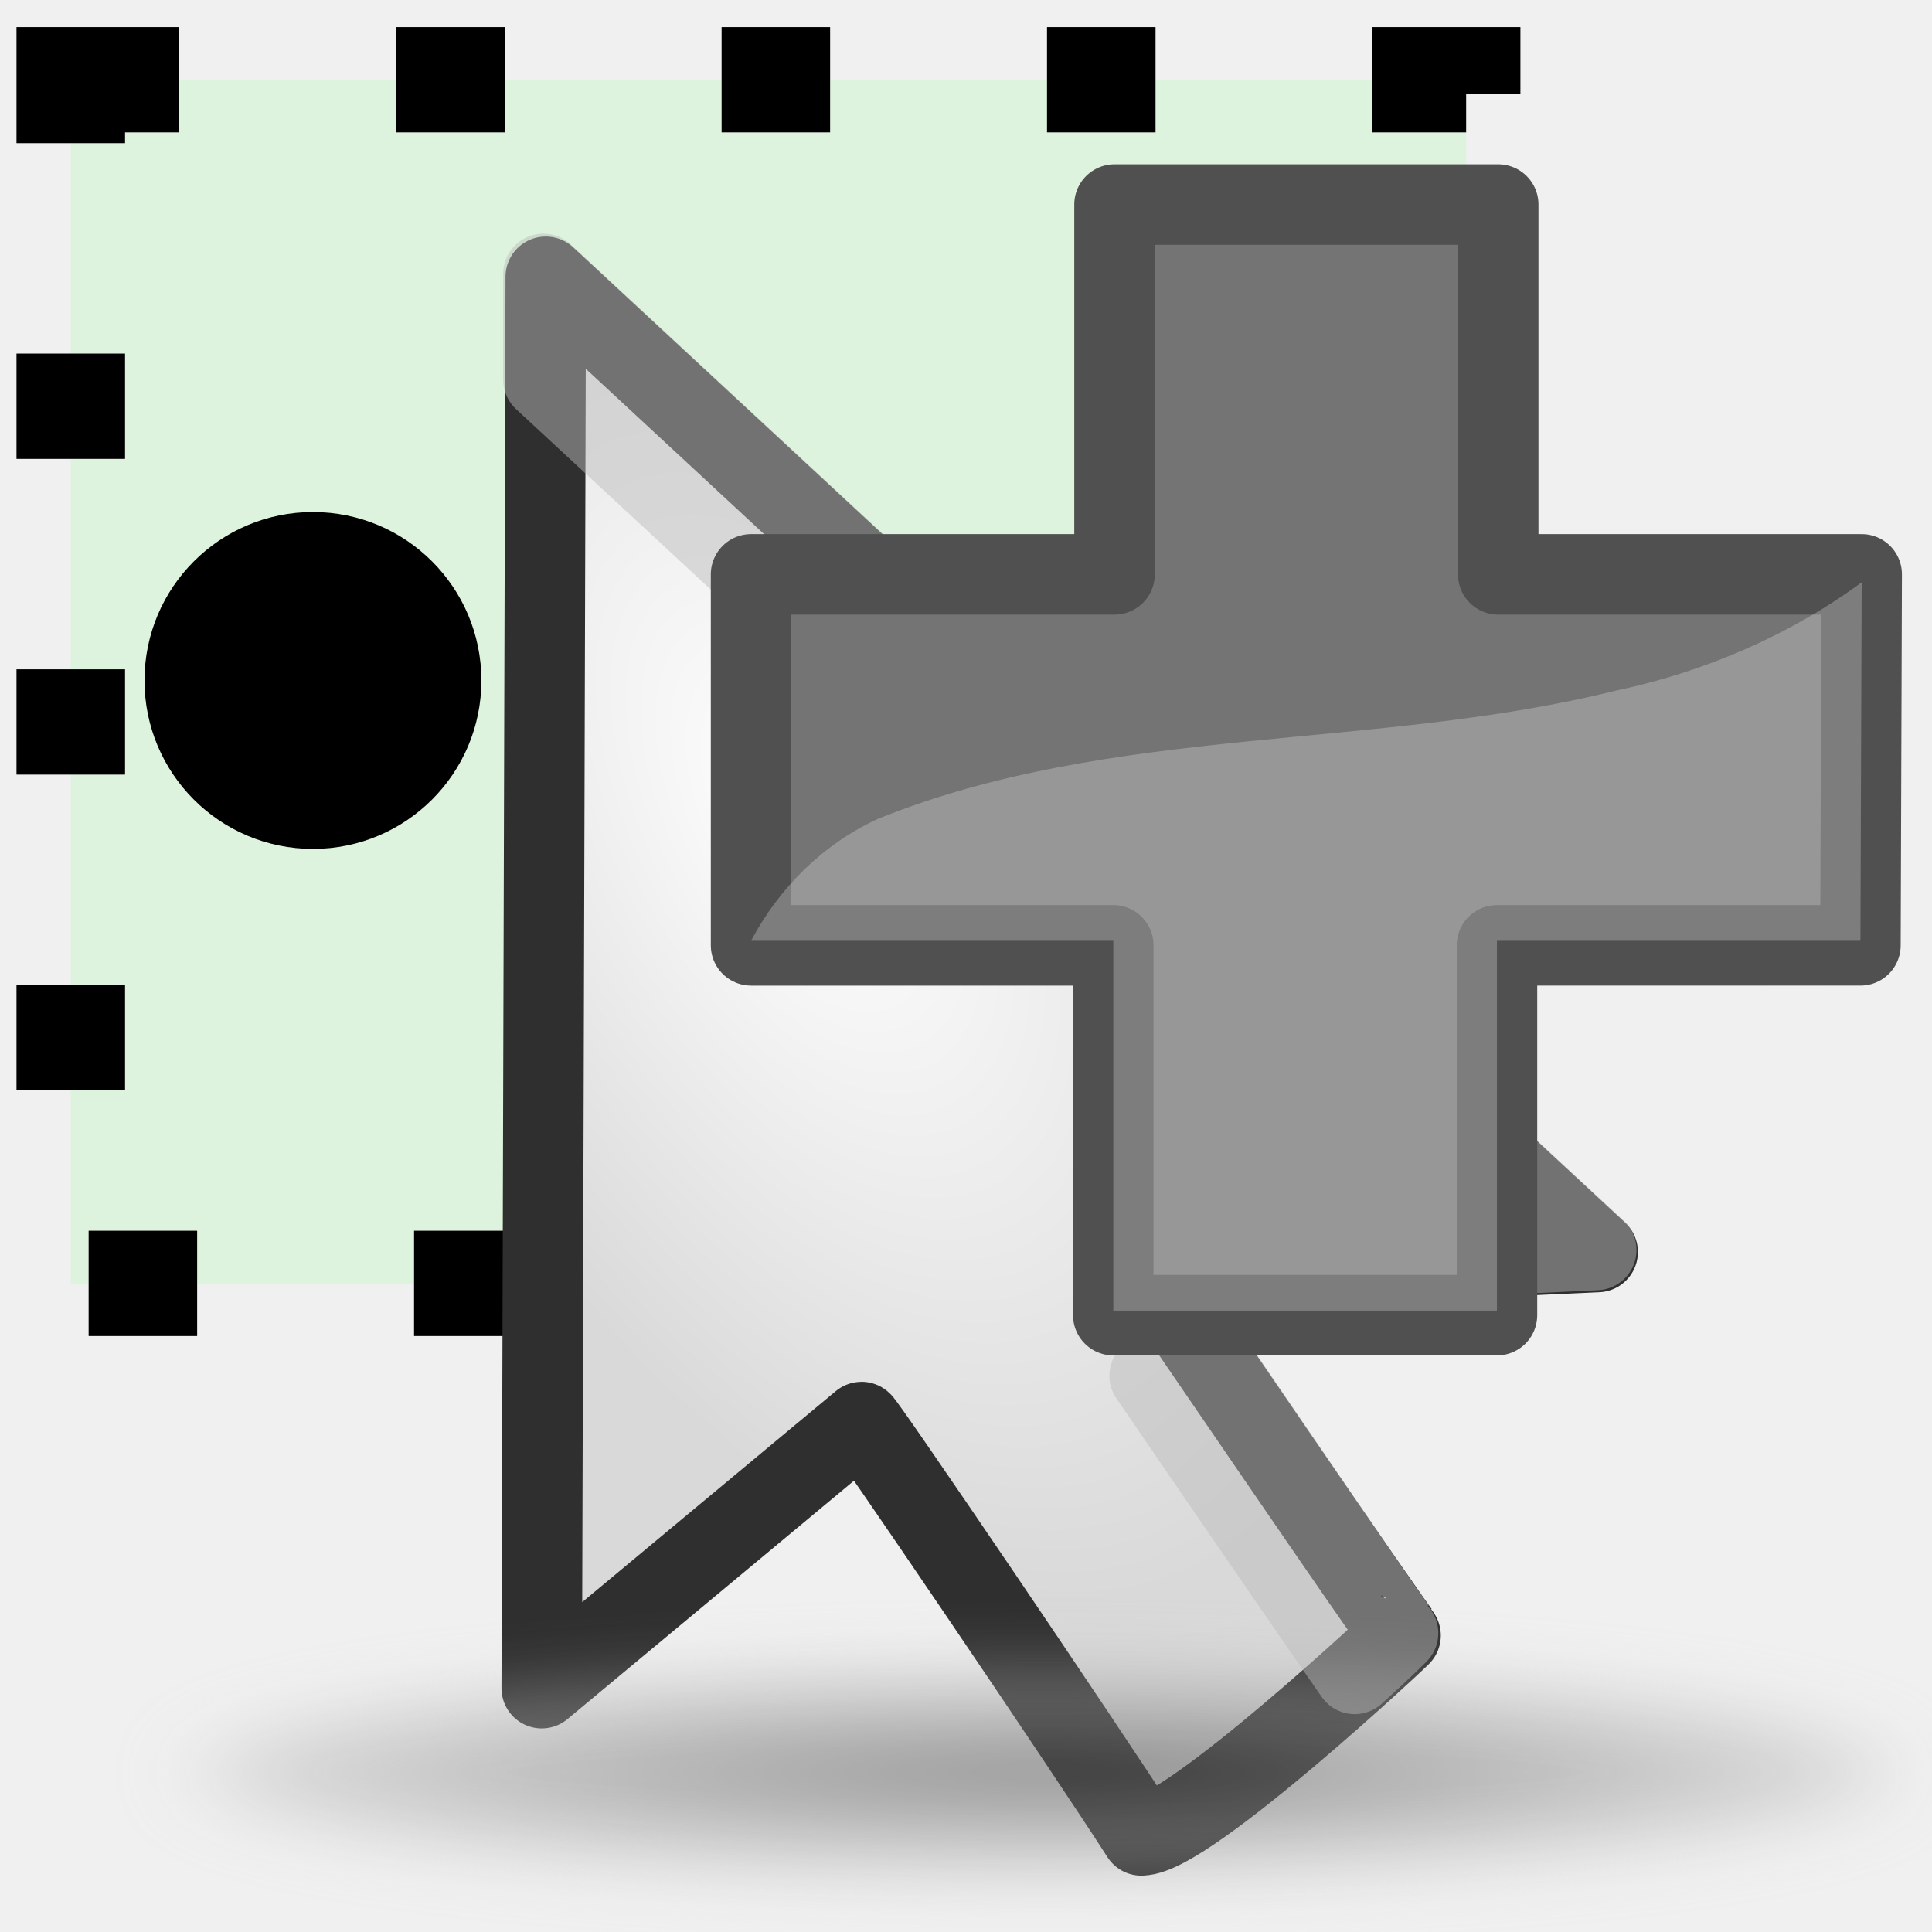
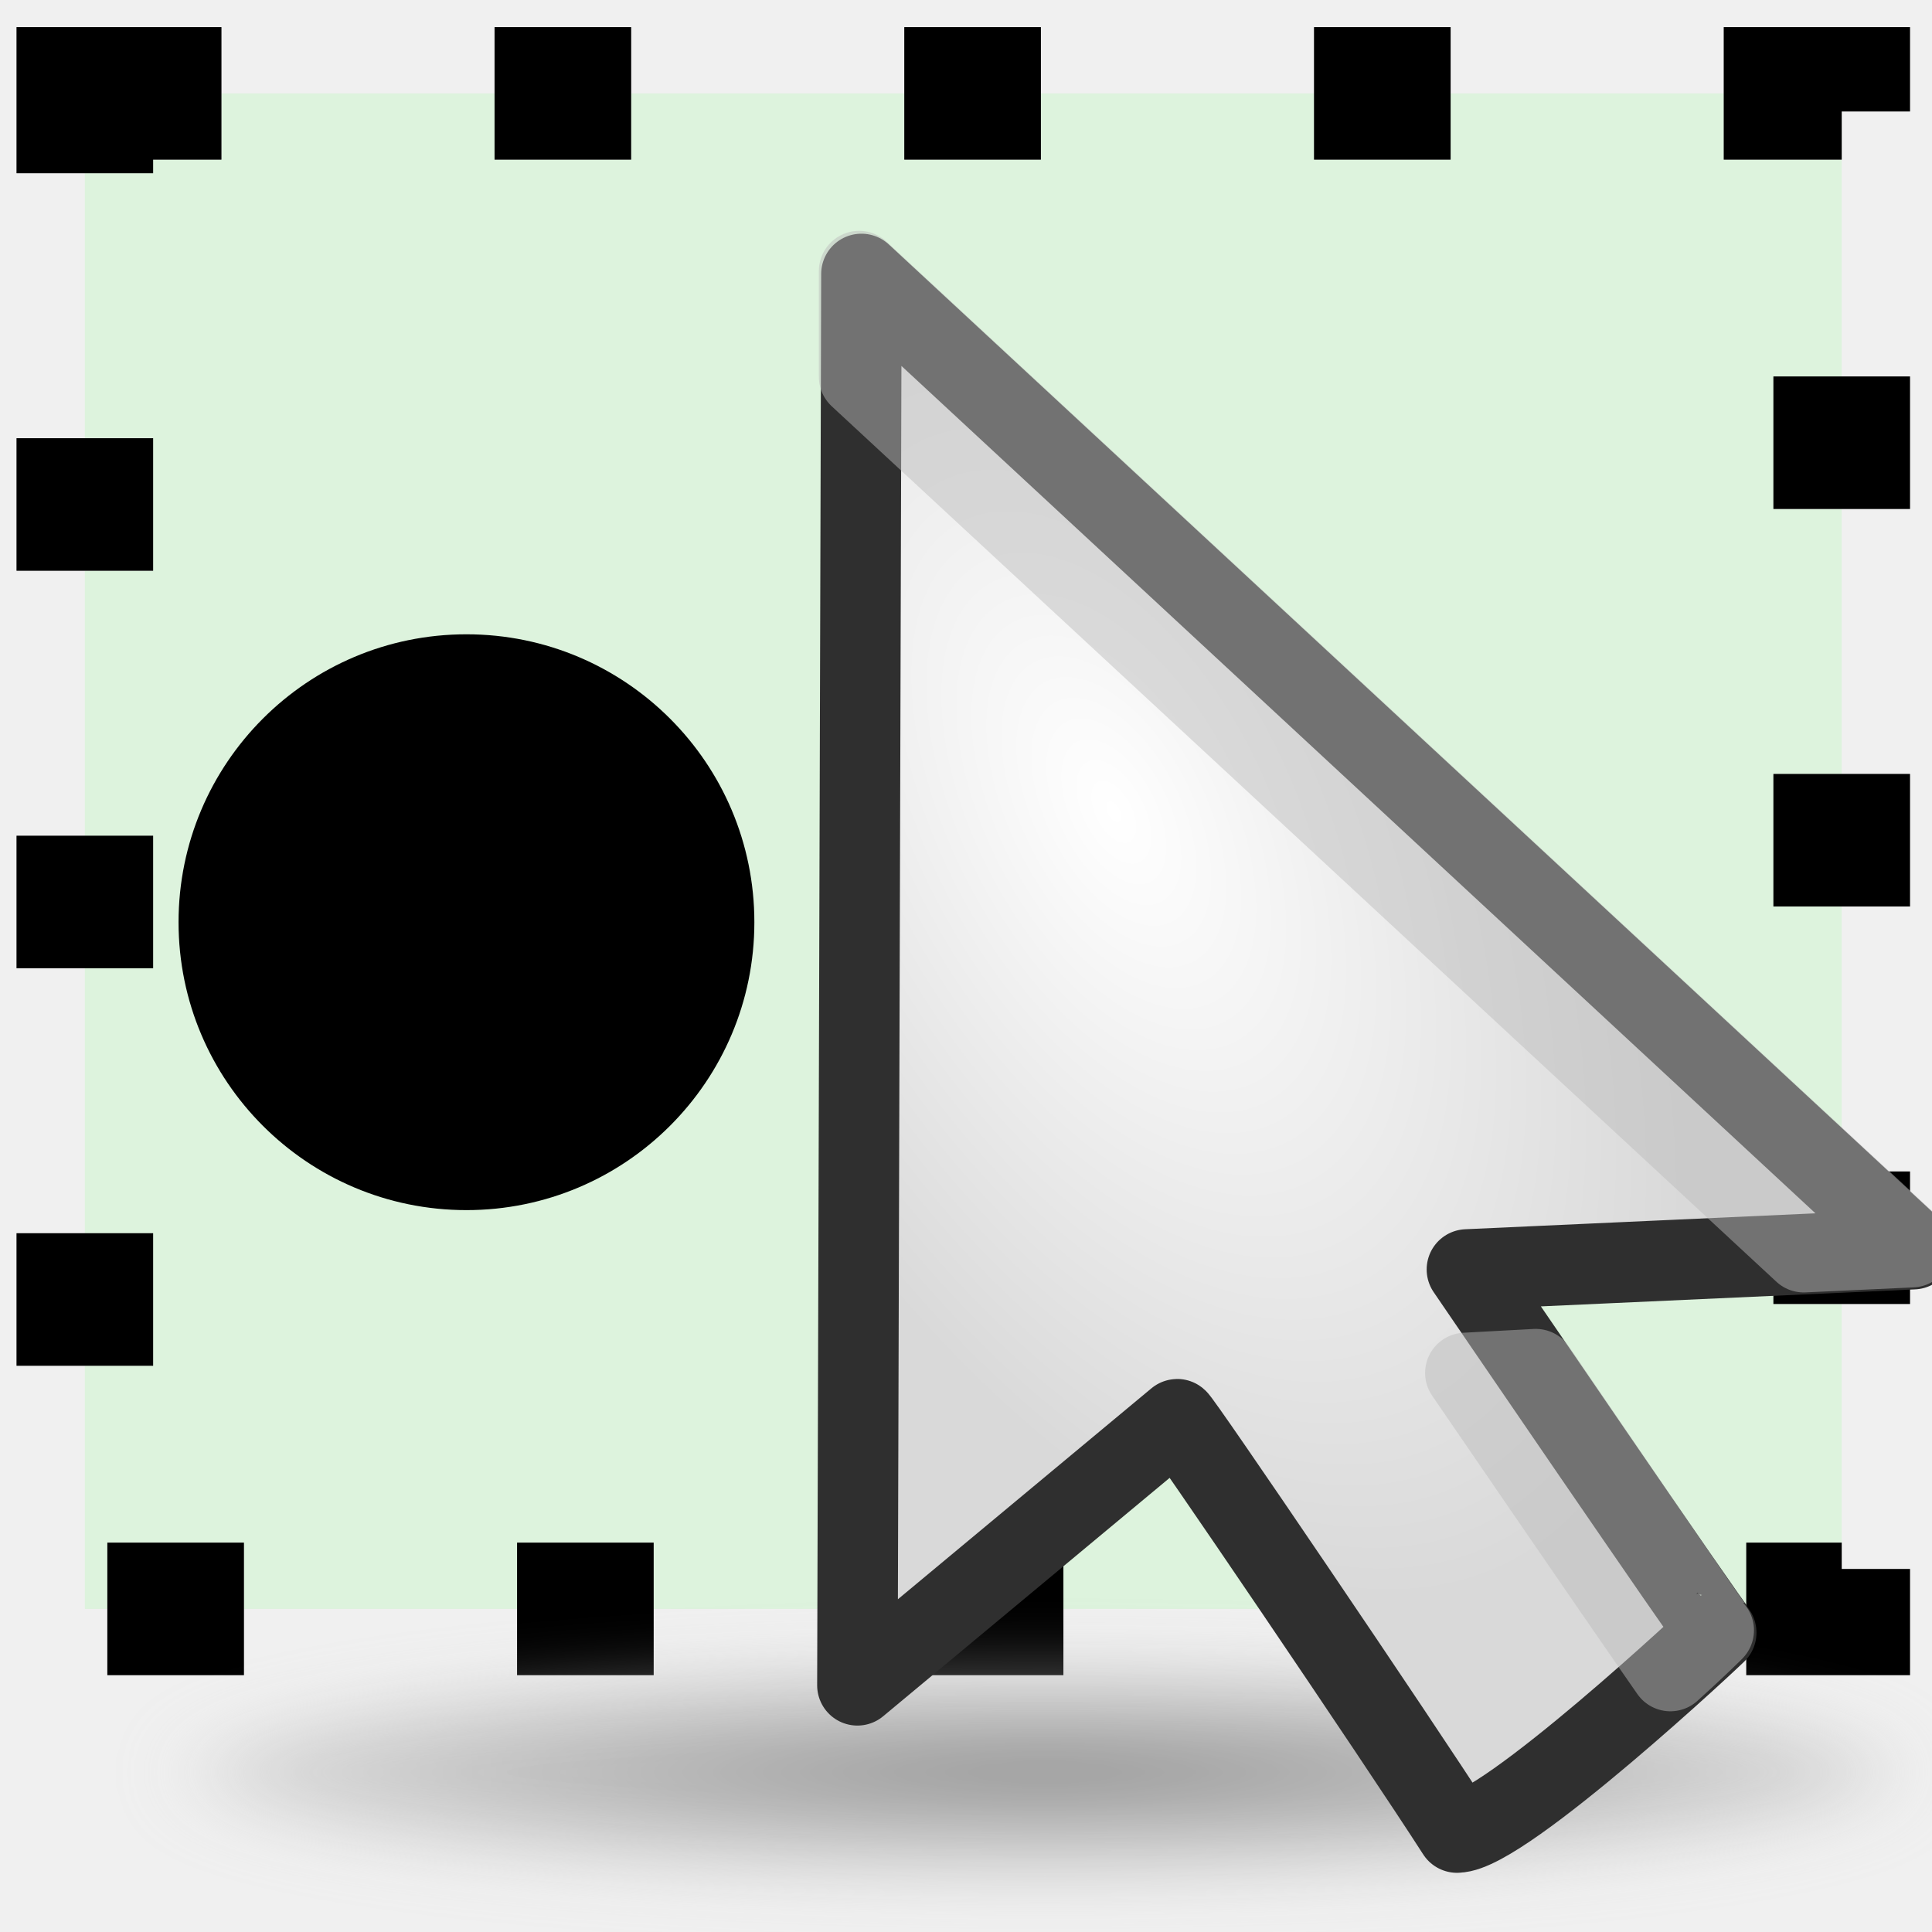
<svg xmlns="http://www.w3.org/2000/svg" xmlns:xlink="http://www.w3.org/1999/xlink" width="48" height="48" id="svg2" version="1.0" enable-background="new">
  <defs id="defs4">
    <linearGradient id="linearGradient4101">
      <stop id="stop4103" offset="0" style="stop-color:#6a6a6a;stop-opacity:1;" />
      <stop id="stop4105" offset="1" style="stop-color:#b9b9b9;stop-opacity:0;" />
    </linearGradient>
    <linearGradient id="linearGradient3975">
      <stop id="stop3977" offset="0" style="stop-color:#666666;stop-opacity:1;" />
      <stop id="stop3979" offset="1" style="stop-color:#ffffff;stop-opacity:1;" />
    </linearGradient>
    <linearGradient id="linearGradient3621">
      <stop id="stop3623" offset="0" style="stop-color:#ffffff;stop-opacity:1;" />
      <stop id="stop3625" offset="1" style="stop-color:#dddddd;stop-opacity:1;" />
    </linearGradient>
    <linearGradient id="linearGradient3615">
      <stop style="stop-color:#ffffff;stop-opacity:1;" offset="0" id="stop3617" />
      <stop style="stop-color:#000000;stop-opacity:1;" offset="1" id="stop3619" />
    </linearGradient>
    <linearGradient id="linearGradient3597">
      <stop id="stop3599" offset="0" style="stop-color:#2f2f2f;stop-opacity:1;" />
      <stop id="stop3601" offset="1" style="stop-color:#c7c7c7;stop-opacity:1;" />
    </linearGradient>
    <linearGradient id="linearGradient3573">
      <stop style="stop-color:#ffffff;stop-opacity:1;" offset="0" id="stop3575" />
      <stop style="stop-color:#dddddd;stop-opacity:1;" offset="1" id="stop3577" />
    </linearGradient>
    <linearGradient id="linearGradient3543">
      <stop id="stop3545" offset="0" style="stop-color:#ffffff;stop-opacity:1;" />
      <stop id="stop3547" offset="1" style="stop-color:#d9d9d9;stop-opacity:1;" />
    </linearGradient>
    <linearGradient id="linearGradient3159">
      <stop id="stop3161" offset="0" style="stop-color:#ffffff;stop-opacity:1;" />
      <stop id="stop3163" offset="1" style="stop-color:#4c4c4c;stop-opacity:1;" />
    </linearGradient>
    <filter height="1.786" y="-0.393" width="1.125" x="-0.063" id="filter3693">
      <feGaussianBlur id="feGaussianBlur3695" stdDeviation="0.818" />
    </filter>
    <radialGradient r="15.688" fy="42.625" fx="19.188" cy="42.625" cx="19.188" gradientTransform="matrix(1,0,0,0.1593625,0,35.83217)" gradientUnits="userSpaceOnUse" id="radialGradient4164-483" xlink:href="#linearGradient3597-738" />
    <linearGradient id="linearGradient3597-738">
      <stop id="stop2457" offset="0" style="stop-color:#2f2f2f;stop-opacity:1;" />
      <stop id="stop2459" offset="1" style="stop-color:#c7c7c7;stop-opacity:1;" />
    </linearGradient>
    <radialGradient r="14.117" fy="24.243" fx="19.509" cy="24.243" cx="19.509" gradientTransform="matrix(0.708106,-0.3768867,0.7104127,1.334747,-11.21046,-4.767335)" gradientUnits="userSpaceOnUse" id="radialGradient4161-819" xlink:href="#linearGradient3543-534" />
    <linearGradient id="linearGradient3543-534">
      <stop id="stop2463" offset="0" style="stop-color:#ffffff;stop-opacity:1;" />
      <stop id="stop2465" offset="1" style="stop-color:#d9d9d9;stop-opacity:1;" />
    </linearGradient>
-     <linearGradient gradientUnits="userSpaceOnUse" y2="18.332" x2="45.44" y1="18.332" x1="17.846" id="linearGradient4192-619" xlink:href="#linearGradient4186-726" gradientTransform="translate(0.8139359,1.546478)" />
-     <linearGradient id="linearGradient4186-726">
-       <stop id="stop2469" offset="0" style="stop-color:#8b8b8b;stop-opacity:1;" />
-       <stop id="stop2471" offset="1" style="stop-color:#8b8b8b;stop-opacity:0;" />
-     </linearGradient>
  </defs>
  <g id="layer3">
-     <g id="g3038" transform="matrix(1.19423,0,0,1.158598,-2.328229,-11.39257)">
-       <rect ry="6.758" rx="0" y="11.543" x="3.422" height="25.811" width="29.029" id="rect3029" style="opacity:0.175;fill:#80ff80;stroke:#000000;stroke-width:2.257;stroke-miterlimit:4;stroke-opacity:1;stroke-dasharray:2.257, 4.513;stroke-dashoffset:0" />
-       <rect ry="6.758" rx="0" y="11.543" x="3.422" height="25.811" width="29.029" id="rect3029-2" style="fill:none;stroke:#000000;stroke-width:2.257;stroke-miterlimit:4;stroke-opacity:1;stroke-dasharray:2.257, 4.513;stroke-dashoffset:0" />
+     <g id="g3038" transform="matrix(1.503643,0,0,1.458779,-3.037982,-14.51873)">
+       <rect ry="6.758" rx="0" y="11.543" x="3.422" height="25.811" width="29.029" id="rect3029" style="opacity:0.175;fill:#80ff80;stroke:#000000;stroke-width:2.257;stroke-miterlimit:4;stroke-dasharray:2.257, 4.513;stroke-dashoffset:0;stroke-opacity:1" />
+       <rect ry="6.758" rx="0" y="11.543" x="3.422" height="25.811" width="29.029" id="rect3029-2" style="fill:none;stroke:#000000;stroke-width:2.257;stroke-miterlimit:4;stroke-dasharray:2.257, 4.513;stroke-dashoffset:0;stroke-opacity:1" />
    </g>
-     <path id="path3801" style="fill:#000000;stroke:none" d="m 12.57,3.966 a 1.5,1.5 0 1 1 -3,0 1.5,1.5 0 1 1 3,0 z" transform="matrix(2.790004,0,0,2.790004,-23.11035,5.84106)" />
+     <circle id="path3801" style="fill:#000000;stroke:none" cx="11.589" cy="22.912" r="7.153" />
  </g>
  <g id="layer1">
-     <path id="path2383" d="m 28.356,45.599 c 1.156,-0.003 6.496,-4.998 6.452,-4.978 -0.045,0.02 -6.206,-9.011 -6.206,-9.011 L 39.693,31.106 13.559,6.877 13.459,41.942 21.403,35.332 c -0.016,-0.125 5.517,8.03 6.953,10.268 z" style="fill:url(#radialGradient4161-819);fill-opacity:1;fill-rule:evenodd;stroke:#2f2f2f;stroke-width:2;stroke-linecap:butt;stroke-linejoin:round;stroke-miterlimit:4;stroke-opacity:1;stroke-dasharray:none" />
    <path transform="matrix(1.335216,0,0,1,0.3354349,1.406968)" d="m 34.875,42.625 a 15.688,2.5 0 1 1 -31.375,0 15.688,2.5 0 1 1 31.375,0 z" id="path3651" style="opacity:0.498;fill:url(#radialGradient4164-483);fill-opacity:1;fill-rule:evenodd;stroke:none;filter:url(#filter3693)" />
-     <path id="path3830" d="m 13.501,6.806 0,2.625 23.469,21.75 2.688,-0.125 -26.156,-24.25 z m 16.812,27.281 -1.75,0.094 c 0,0 3.592,5.252 5.094,7.406 0.646,-0.582 1.107,-1.037 1.094,-1.031 -0.032,0.015 -2.644,-3.845 -4.438,-6.469 z" style="opacity:0.477;fill:none;stroke:#bbbbbb;stroke-width:2;stroke-linecap:butt;stroke-linejoin:round;stroke-miterlimit:4;stroke-opacity:1;stroke-dasharray:none" />
+     <g id="g4185" transform="translate(7.843045,-0.07065806)">
+       <path style="fill:url(#radialGradient4161-819);fill-opacity:1;fill-rule:evenodd;stroke:#2f2f2f;stroke-width:2;stroke-linecap:butt;stroke-linejoin:round;stroke-miterlimit:4;stroke-dasharray:none;stroke-opacity:1" d="m 28.356,45.599 c 1.156,-0.003 6.496,-4.998 6.452,-4.978 -0.045,0.02 -6.206,-9.011 -6.206,-9.011 L 39.693,31.106 13.559,6.877 13.459,41.942 21.403,35.332 c -0.016,-0.125 5.517,8.03 6.953,10.268 z" id="path2383" />
+       <path style="opacity:0.477;fill:none;stroke:#bbbbbb;stroke-width:2;stroke-linecap:butt;stroke-linejoin:round;stroke-miterlimit:4;stroke-dasharray:none;stroke-opacity:1" d="m 13.501,6.806 0,2.625 23.469,21.75 2.688,-0.125 -26.156,-24.25 z m 16.812,27.281 -1.75,0.094 c 0,0 3.592,5.252 5.094,7.406 0.646,-0.582 1.107,-1.037 1.094,-1.031 -0.032,0.015 -2.644,-3.845 -4.438,-6.469 z" id="path3830" />
+     </g>
  </g>
-   <g id="layer2">
-     <path id="path3959" d="m 18.66,24.487 8.999,0 0,9.188 9.533,0 0,-9.188 9.03,0 0.031,-9.217 -9.03,0 0,-9.188 -9.533,0 0,9.188 -9.03,0 0,9.217 z" style="opacity:0.69;fill:url(#linearGradient4192-619);fill-opacity:1;fill-rule:evenodd;stroke:none" />
-     <path id="path3884" d="m 18.66,23.487 8.999,0 0,9.188 9.533,0 0,-9.188 9.03,0 0.031,-9.217 -9.03,0 0,-9.188 -9.533,0 0,9.188 -9.03,0 0,9.217 z" style="fill:#747474;fill-opacity:1;fill-rule:evenodd;stroke:#505050;stroke-width:2;stroke-linecap:butt;stroke-linejoin:round;stroke-miterlimit:4;stroke-opacity:1;stroke-dasharray:none;stroke-dashoffset:0" />
-     <path id="rect4113" d="m 46.254,14.467 c -1.797,1.322 -3.927,2.231 -6.094,2.688 -6.034,1.501 -12.51,0.832 -18.344,3.188 -1.363,0.624 -2.464,1.718 -3.156,3.031 l 9,0 0,9.188 9.531,0 0,-9.188 9.031,0 0.031,-8.906 z" style="opacity:0.254;fill:#ffffff;fill-opacity:1;fill-rule:evenodd;stroke:none" />
-   </g>
+   <g id="layer2" />
</svg>
